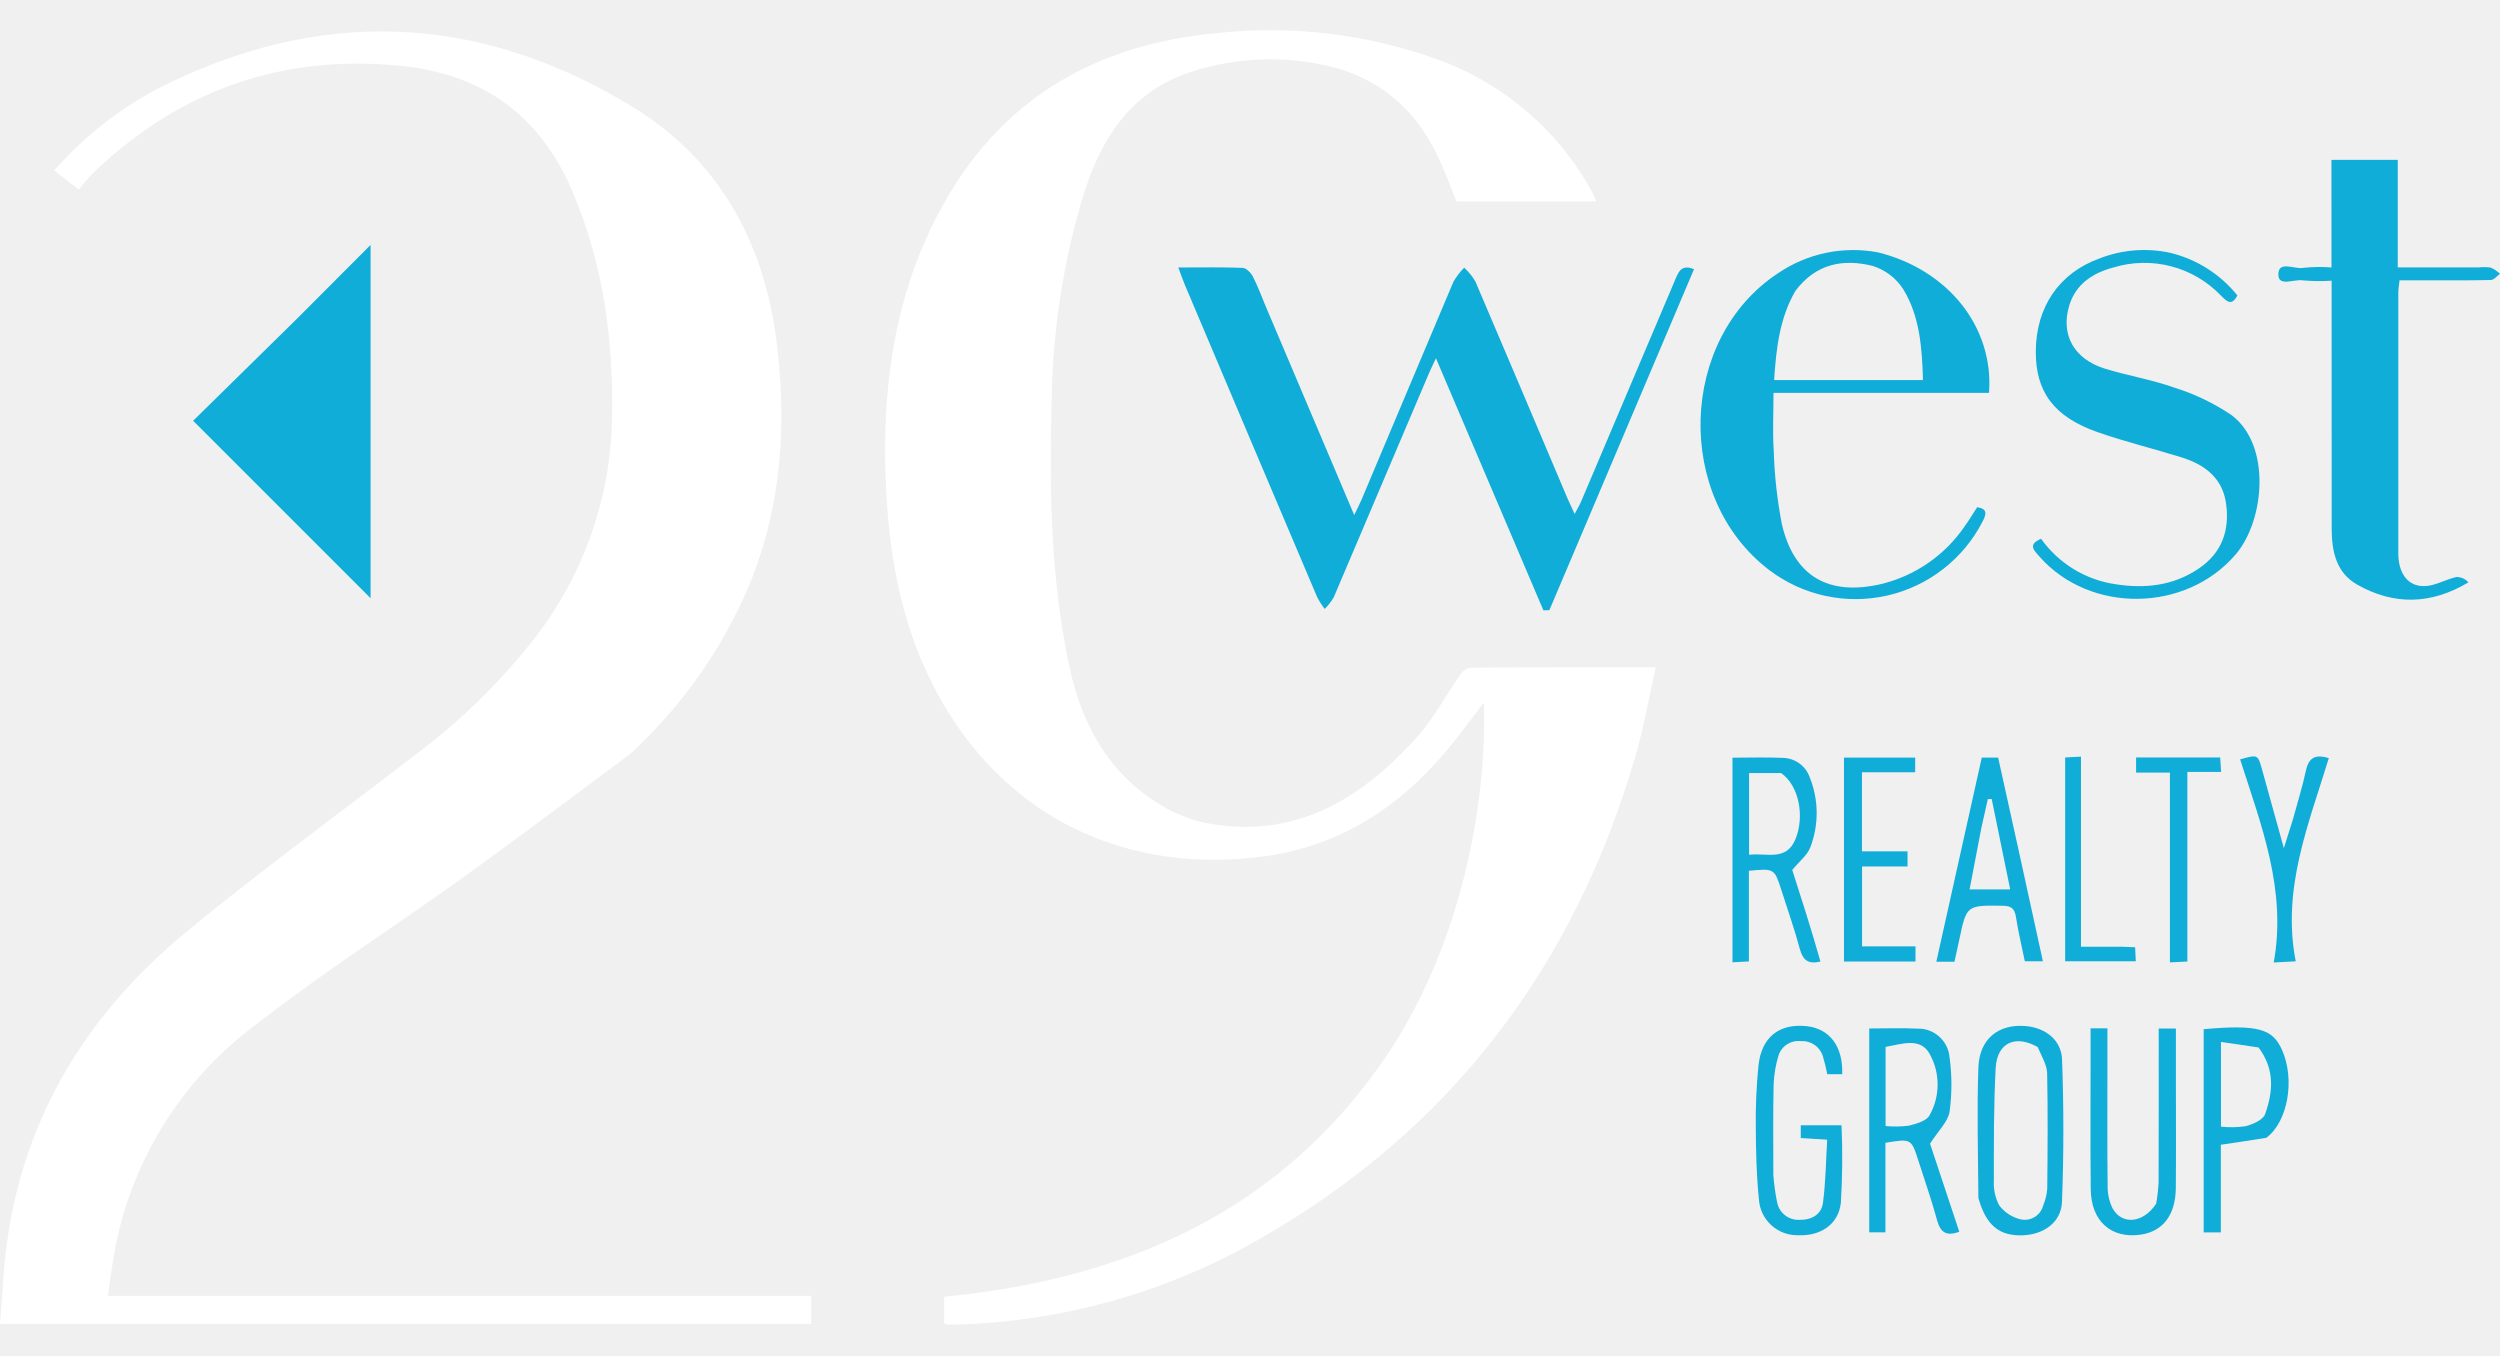
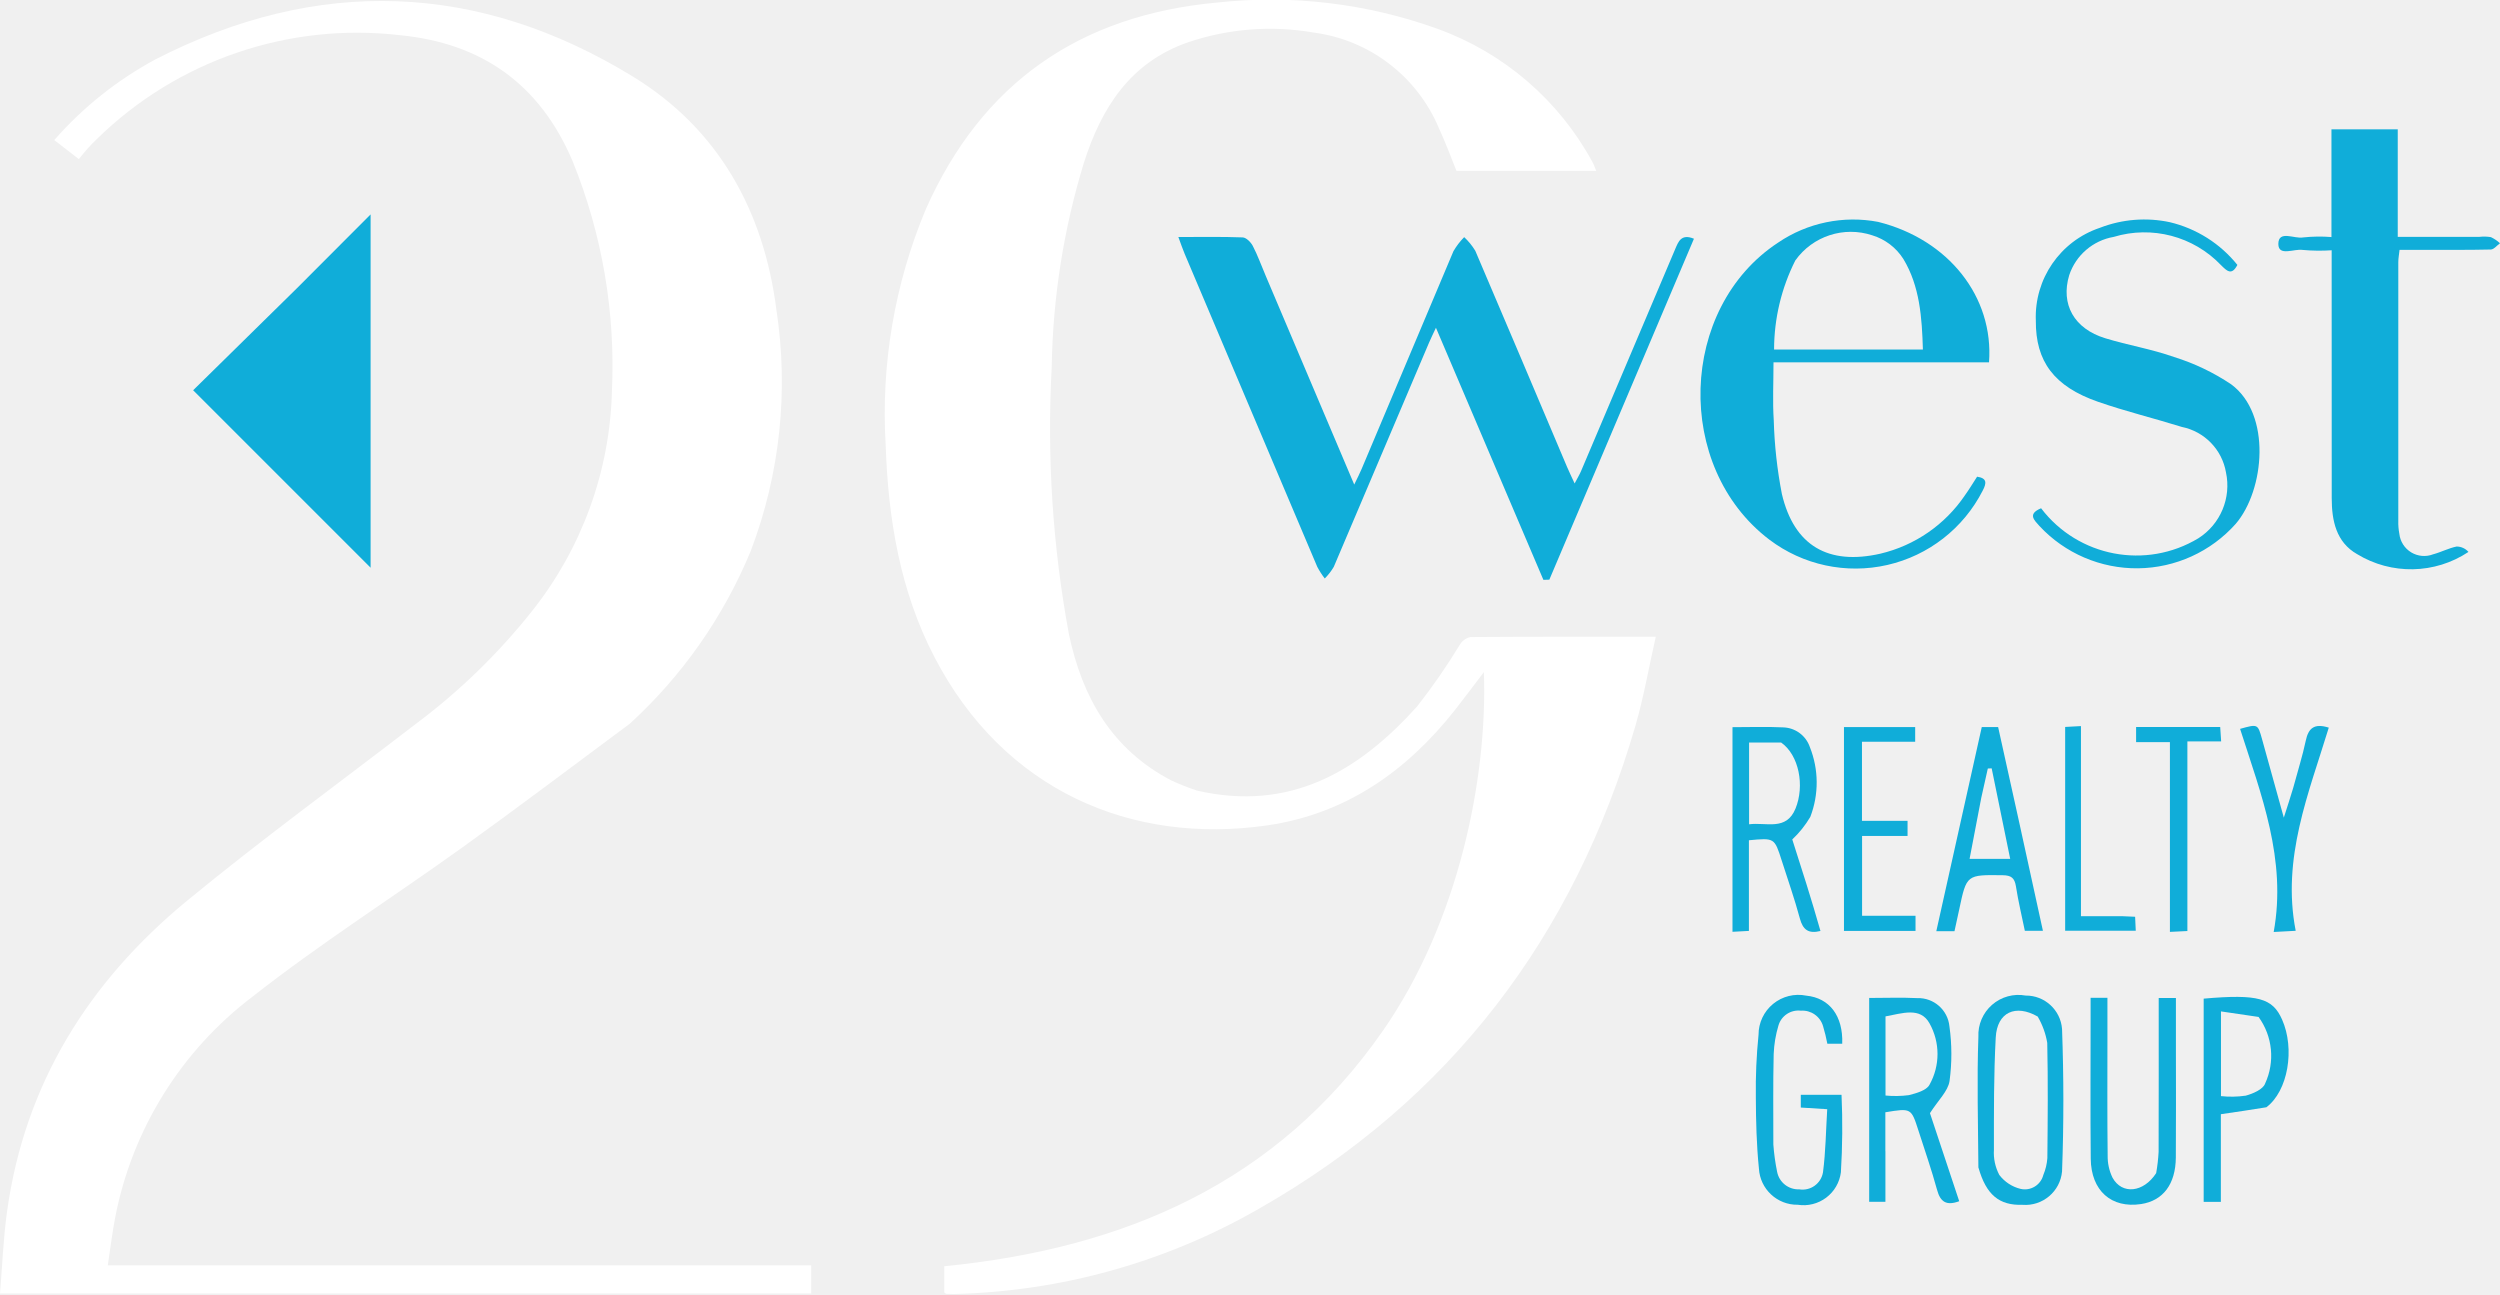
- <svg xmlns="http://www.w3.org/2000/svg" width="214" height="116" viewBox="0 0 362.053 187.413">
-   <g data-name="Group 1">
-     <path data-name="Path 2" d="M249.3 173.992c-8.143 6.045-16.115 12.077-24.23 17.908-10.119 7.27-20.671 13.975-30.456 21.661a52.673 52.673 0 0 0-19.824 31.773c-.451 2.274-.718 4.584-1.106 7.116H275.55v4.07H158.068c.331-3.961.479-7.95 1.025-11.885 2.569-18.508 11.861-33.293 26.046-44.971 10.764-8.862 22.057-17.081 33.105-25.6a91.059 91.059 0 0 0 16.811-16.293 53.368 53.368 0 0 0 11.633-31.98c.28-11.448-1.173-22.591-5.7-33.252-4.729-11.144-13.146-17.1-25.039-18.246-16.892-1.632-31.533 3.436-43.894 15.07-.461.435-.9.895-1.327 1.364-.377.416-.722.86-1.258 1.506l-3.556-2.758A52.8 52.8 0 0 1 180.6 77.78c23.472-12.037 46.735-11.2 69.13 2.511 12.359 7.57 18.944 19.433 20.775 33.759 1.521 11.894.8 23.645-3.7 34.915a70.16 70.16 0 0 1-17.505 25.027z" transform="translate(-158.068 -69.202)" style="fill:#fff" />
-     <path data-name="Path 3" d="M506.147 183.506c13.48 3.11 23.435-2.777 31.892-12.169 2.422-2.69 4.134-6.014 6.234-9a2.372 2.372 0 0 1 1.511-1.048c8.8-.064 17.61-.046 26.828-.046-1 4.44-1.741 8.722-2.948 12.868-8.887 30.526-26.76 54.144-54.5 69.949a93.025 93.025 0 0 1-44.286 12.371c-.352.009-.705-.011-1.057-.032-.057 0-.11-.08-.269-.205V252.4c25.906-2.544 48.165-11.988 63.562-34.156 10.932-15.739 15.139-36.576 14.586-51.89-1.491 1.958-2.8 3.732-4.167 5.463-7.021 8.906-15.842 15.093-27.208 16.736-19.635 2.839-38.149-5.029-48.208-24.381-4.982-9.585-6.69-19.984-7.048-30.613-.4-11.791.963-23.343 5.824-34.276 8.137-18.3 22.3-28.051 42.128-29.889a71.367 71.367 0 0 1 32.022 3.823 41.607 41.607 0 0 1 22.4 19.28c.193.344.315.727.544 1.266h-20.238c-.834-2.046-1.6-4.155-2.538-6.185-3.6-7.8-9.589-12.485-18.141-13.845a36.957 36.957 0 0 0-18.139 1.4c-8.412 2.9-12.6 9.494-15.134 17.474a106.866 106.866 0 0 0-4.656 29.535c-.371 12.982-.211 25.933 2.49 38.731 1.943 9.205 6.238 16.69 14.836 21.181a38.343 38.343 0 0 0 3.68 1.452z" transform="translate(-332.82 -69.017)" style="fill:#fff" />
-     <path data-name="Path 4" d="M574.052 155.8c4.243 10 8.419 19.847 12.786 30.151.471-.988.8-1.614 1.074-2.263q6.64-15.769 13.295-31.532a10.261 10.261 0 0 1 1.557-2.037 9.237 9.237 0 0 1 1.609 1.975c4.463 10.421 8.867 20.866 13.29 31.3.3.7.632 1.383 1.1 2.395.4-.764.705-1.258.93-1.787q6.814-16.039 13.608-32.087c.482-1.14.887-2.334 2.747-1.573L615.1 199.727l-.861.026-15.566-36.513c-.443.952-.741 1.544-1 2.153q-6.891 16.236-13.8 32.467a8.353 8.353 0 0 1-1.307 1.685 11.522 11.522 0 0 1-1.083-1.683q-9.62-22.651-19.2-45.319c-.292-.69-.529-1.4-.919-2.449 3.32 0 6.322-.06 9.316.058.516.02 1.188.7 1.466 1.235.715 1.372 1.24 2.839 1.906 4.413z" transform="translate(-390.718 -115.779)" style="fill:#10add9" />
-     <path data-name="Path 5" d="m239.195 153.1 10.673-10.7v51.166l-25.7-25.7 15.027-14.766z" transform="translate(-196.199 -111.35)" style="fill:#10add9" />
-     <path data-name="Path 6" d="M945.527 116.992v-3.708h9.6v15.573h11.813a6.051 6.051 0 0 1 1.68.036 5.165 5.165 0 0 1 1.316.89c-.44.316-.876.894-1.324.9-3.313.079-6.628.045-9.942.047h-3.28c-.074.7-.18 1.241-.18 1.782q-.015 18.722 0 37.444a8.7 8.7 0 0 0 .15 1.891c.571 2.536 2.373 3.646 4.889 2.974 1.153-.308 2.24-.89 3.4-1.126a2.285 2.285 0 0 1 1.713.774c-5.434 3.259-10.847 3.332-16.138.312-3.021-1.724-3.661-4.834-3.664-8.07q-.019-16.607-.01-33.213v-2.716a26.709 26.709 0 0 1-4.195-.048c-1.236-.208-3.529.994-3.517-.867.014-2.062 2.342-.687 3.605-.945a22 22 0 0 1 4.088-.054z" transform="translate(-607.883 -94.553)" style="fill:#10add9" />
-     <path data-name="Path 7" d="M765.821 144.514c10.177 2.552 16.749 10.862 16.039 20.337h-31.213c0 2.948-.144 5.675.035 8.381a65.72 65.72 0 0 0 1.185 10.677c1.769 7.509 6.727 10.367 14.262 8.654a20.473 20.473 0 0 0 12.238-8.438c.618-.851 1.155-1.762 1.774-2.714 1.473.224 1.375.947.806 2.029a20.675 20.675 0 0 1-30.9 7.087c-13.82-10.5-13.161-33.536 1.279-43.016a19.342 19.342 0 0 1 14.492-3m-12.011 5.589c-2.287 3.96-2.765 8.34-3.074 12.9h21.56c-.136-4.64-.447-9.169-2.818-13.1a8.14 8.14 0 0 0-4.5-3.442c-4.161-1.029-8.148-.391-11.168 3.642z" transform="translate(-493.806 -112.376)" style="fill:#10add9" />
-     <path data-name="Path 8" d="M873.695 144.519a17.87 17.87 0 0 1 9.77 6.183c-.833 1.6-1.531.863-2.369.035a15.338 15.338 0 0 0-15.552-4.092c-2.959.774-5.481 2.37-6.434 5.536-1.274 4.23.71 7.76 5.212 9.138 3.294 1.008 6.733 1.572 9.971 2.719a31.678 31.678 0 0 1 8.278 3.962c5.854 4.323 4.849 15.282.662 20.191-7.2 8.441-21.1 8.65-28.435.324-.735-.834-1.783-1.73.238-2.571a16.064 16.064 0 0 0 10.835 6.587c4.232.655 8.274.217 11.946-2.241 3.453-2.312 4.57-5.644 3.995-9.548-.535-3.625-3.108-5.551-6.4-6.578-4.028-1.258-8.144-2.253-12.126-3.639-6.381-2.22-9.051-5.852-9.016-11.738.039-6.452 3.409-11.363 9.282-13.463a17.749 17.749 0 0 1 10.143-.805z" transform="translate(-559.444 -112.336)" style="fill:#10add9" />
-     <path data-name="Path 9" d="M763.753 347.369c-1.758.44-2.549-.2-2.982-1.806-.767-2.846-1.746-5.634-2.645-8.445-1.036-3.24-1.039-3.239-4.736-2.888v13.125l-2.378.129v-29.633c2.466 0 4.91-.088 7.345.029a4.215 4.215 0 0 1 3.862 2.858 13.84 13.84 0 0 1 .065 10.1c-.443 1.154-1.6 2.035-2.614 3.269 1.331 4.146 2.783 8.672 4.083 13.26m-5.689-27.289h-4.647v11.834c2.5-.318 5.381.994 6.716-2.257 1.367-3.329.507-7.769-2.069-9.575z" transform="translate(-500.114 -212.541)" style="fill:#10add9" />
-     <path data-name="Path 10" d="M800.165 432.71v7.334h-2.342v-29.52c2.375 0 4.672-.09 6.958.024a4.535 4.535 0 0 1 4.664 4.093 28.992 28.992 0 0 1 .016 7.92c-.226 1.47-1.631 2.758-2.836 4.648l4.239 12.755c-1.87.688-2.731.1-3.206-1.637-.8-2.912-1.789-5.771-2.716-8.647-1.034-3.213-1.041-3.21-4.776-2.6v5.631m.023-19.517v11.459a14.982 14.982 0 0 0 3.366-.052c1.083-.271 2.57-.685 3-1.5a9.1 9.1 0 0 0 .007-8.911c-1.357-2.403-3.976-1.427-6.374-.996z" transform="translate(-527.116 -266)" style="fill:#10add9" />
-     <path data-name="Path 11" d="M835.025 434.616c-.039-6.431-.225-12.693 0-18.941.146-4.136 2.935-6.315 6.845-5.98 2.823.242 5.17 1.984 5.273 4.839a274.87 274.87 0 0 1-.01 20.624c-.117 2.984-2.673 4.747-5.718 4.844-3.376.107-5.264-1.44-6.385-5.386m8.587-21.875c-3.212-1.84-5.889-.647-6.087 3.028-.291 5.407-.264 10.835-.263 16.253a6.851 6.851 0 0 0 .776 3.648 5.5 5.5 0 0 0 3.078 2.016 2.762 2.762 0 0 0 3.289-2.009 7.7 7.7 0 0 0 .588-2.447c.055-5.563.1-11.129-.015-16.69-.03-1.194-.742-2.372-1.371-3.799z" transform="translate(-548.513 -265.521)" style="fill:#10add9" />
-     <path data-name="Path 12" d="M883.052 435.921a24.868 24.868 0 0 0 .354-3.077c.026-7.385.014-14.77.014-22.285h2.492v7.679c0 5.141.032 10.282-.012 15.423-.033 3.88-1.86 6.259-5.041 6.739-4.293.649-7.234-1.929-7.281-6.565-.069-6.69-.02-13.38-.021-20.071v-3.232h2.437v6.141c0 5.563-.036 11.127.033 16.69a7.043 7.043 0 0 0 .712 3.233c1.369 2.462 4.474 2.159 6.313-.675z" transform="translate(-570.795 -266.023)" style="fill:#10add9" />
-     <path data-name="Path 13" d="M761.532 431.266a30.92 30.92 0 0 0 .546 3.948 3.134 3.134 0 0 0 3.2 2.544c1.767.035 3.207-.74 3.438-2.465.4-2.97.422-5.989.613-9.144l-3.826-.238v-1.852h5.9a105.988 105.988 0 0 1-.093 11.227c-.34 3.182-3.017 4.862-6.25 4.7a5.554 5.554 0 0 1-5.622-5.242c-.346-3.422-.432-6.88-.447-10.323a78.542 78.542 0 0 1 .392-9.058c.455-4.083 3-6.048 6.9-5.664 3.388.335 5.365 2.934 5.222 6.969h-2.163a24.839 24.839 0 0 0-.625-2.558 3.109 3.109 0 0 0-3.216-2.229 3.009 3.009 0 0 0-3.244 2.159 16.615 16.615 0 0 0-.687 4.134c-.091 4.299-.039 8.597-.038 13.092z" transform="translate(-504.714 -265.518)" style="fill:#10add9" />
-     <path data-name="Path 14" d="M832.72 331.386c1.169 5.39 2.313 10.6 3.493 15.976h-2.618c-.426-2.075-.947-4.242-1.29-6.436-.191-1.226-.692-1.593-1.924-1.609-5.222-.067-5.221-.109-6.29 4.968-.217 1.028-.447 2.053-.683 3.137h-2.631l6.584-29.559h2.369c.985 4.435 1.976 8.89 2.991 13.524M827.31 328l-1.713 8.95h5.879c-.912-4.456-1.8-8.78-2.681-13.1l-.558.023c-.28 1.256-.56 2.517-.927 4.127z" transform="translate(-540.357 -212.566)" style="fill:#10add9" />
-     <path data-name="Path 15" d="M921.359 426.189c-2.222.366-4.292.669-6.591 1.006v12.7h-2.488v-29.436c7.953-.7 9.988-.036 11.348 3.013 1.905 4.273.86 10.373-2.268 12.718m-1.13-13.082-5.444-.8v12.269a14.35 14.35 0 0 0 3.584-.066c1.046-.284 2.51-.914 2.807-1.743 1.13-3.168 1.46-6.443-.948-9.661z" transform="translate(-593.142 -265.834)" style="fill:#10add9" />
-     <path data-name="Path 16" d="M789.169 320.936v-3.075h10.313v2.124h-7.706v11.454h6.6v2.188h-6.585V345.2h7.739v2.195h-10.361z" transform="translate(-522.124 -212.565)" style="fill:#10add9" />
-     <path data-name="Path 17" d="M932.43 326.473c.644-2.4 1.355-4.617 1.832-6.88.382-1.809 1.227-2.544 3.336-1.883-2.9 9.513-6.845 18.9-4.79 29.422l-3.188.172c1.908-10.471-1.811-19.892-4.866-29.416 2.564-.718 2.567-.719 3.174 1.465 1 3.583 1.988 7.167 3.16 11.391.55-1.725.929-2.913 1.342-4.271z" transform="translate(-600.337 -212.334)" style="fill:#10add9" />
-     <path data-name="Path 18" d="M894.052 331.02v-11h-4.9v-2.192h12.181l.135 2.089h-4.887v27.461l-2.53.125z" transform="translate(-579.802 -212.549)" style="fill:#10add9" />
-     <path data-name="Path 19" d="M873.247 345.062c.683.024 1.17.047 1.767.076l.093 2.025h-10.226v-29.514l2.288-.124v27.537z" transform="translate(-565.8 -212.371)" style="fill:#10add9" />
+ <svg xmlns="http://www.w3.org/2000/svg" width="184.788" height="95.654" viewBox="0 0 184.788 95.654">
+   <g data-name="Group 35">
+     <path data-name="Path 2" d="M204.63 122.752c-4.156 3.086-8.225 6.164-12.367 9.14-5.164 3.711-10.55 7.132-15.545 11.056a26.884 26.884 0 0 0-10.118 16.217c-.23 1.161-.366 2.34-.564 3.632h51.994v2.077h-59.962c.169-2.021.244-4.058.523-6.066 1.311-9.446 6.054-16.992 13.293-22.953 5.494-4.523 11.258-8.718 16.9-13.065a46.476 46.476 0 0 0 8.58-8.316 27.239 27.239 0 0 0 5.936-16.322 40.244 40.244 0 0 0-2.908-16.972c-2.414-5.688-6.709-8.726-12.779-9.312a27.48 27.48 0 0 0-22.4 7.692c-.235.222-.46.457-.677.7-.192.212-.368.439-.642.769l-1.815-1.407a26.948 26.948 0 0 1 7.493-5.971c11.98-6.144 23.853-5.719 35.283 1.281 6.308 3.864 9.669 9.919 10.6 17.23a35.182 35.182 0 0 1-1.891 17.821 35.809 35.809 0 0 1-8.934 12.769z" transform="translate(-158.068 -69.269)" style="fill:#fff" />
+     <path data-name="Path 3" d="M484.045 127.451c6.88 1.588 11.961-1.417 16.277-6.211a46.879 46.879 0 0 0 3.182-4.6 1.211 1.211 0 0 1 .771-.535c4.494-.033 8.988-.023 13.693-.023-.513 2.266-.889 4.452-1.5 6.568-4.536 15.58-13.658 27.635-27.816 35.7a47.479 47.479 0 0 1-22.6 6.314c-.18 0-.36-.006-.539-.016-.029 0-.056-.041-.137-.1v-1.936c13.222-1.3 24.583-6.118 32.441-17.433 5.579-8.033 7.727-18.668 7.445-26.484-.761 1-1.43 1.9-2.127 2.788-3.583 4.546-8.086 7.7-13.887 8.542-10.021 1.449-19.471-2.567-24.6-12.444-2.543-4.892-3.415-10.2-3.6-15.625a39.107 39.107 0 0 1 2.973-17.494c4.153-9.338 11.383-14.317 21.5-15.255a36.425 36.425 0 0 1 16.344 1.951A21.236 21.236 0 0 1 513.29 81c.1.176.161.371.278.646h-10.331c-.426-1.044-.817-2.121-1.3-3.157a11.69 11.69 0 0 0-9.259-7.066 18.862 18.862 0 0 0-9.258.712c-4.294 1.48-6.428 4.846-7.724 8.918a54.543 54.543 0 0 0-2.376 15.075 83.573 83.573 0 0 0 1.271 19.768c.992 4.7 3.184 8.519 7.572 10.81a19.573 19.573 0 0 0 1.882.745z" transform="translate(-395.581 -69.017)" style="fill:#fff" />
+     <path data-name="Path 4" d="M567.844 153c2.166 5.1 4.3 10.13 6.526 15.389.241-.5.409-.824.548-1.155q3.389-8.048 6.785-16.093a5.237 5.237 0 0 1 .794-1.04 4.714 4.714 0 0 1 .821 1.008c2.278 5.319 4.526 10.65 6.783 15.977.152.357.322.706.56 1.222.2-.39.36-.642.474-.912q3.478-8.186 6.945-16.377c.246-.582.453-1.192 1.4-.8l-10.688 25.2-.44.013-7.942-18.632c-.226.486-.378.788-.51 1.1q-3.517 8.287-7.041 16.571a4.263 4.263 0 0 1-.667.86 5.885 5.885 0 0 1-.553-.859q-4.91-11.561-9.8-23.13c-.149-.352-.27-.716-.469-1.25 1.695 0 3.227-.03 4.755.029.263.01.606.355.748.63.363.696.627 1.449.971 2.249z" transform="translate(-474.272 -132.573)" style="fill:#10add9" />
+     <path data-name="Path 5" d="m231.838 147.861 5.448-5.459v26.115L224.169 155.4z" transform="translate(-209.893 -126.554)" style="fill:#10add9" />
+     <path data-name="Path 6" d="M941.76 115.177v-1.893h4.9v7.948h6.028a3.087 3.087 0 0 1 .857.019 2.634 2.634 0 0 1 .672.454c-.225.161-.447.456-.676.462-1.691.04-3.383.023-5.074.024h-1.674c-.038.357-.092.633-.092.91q-.008 9.556 0 19.111a4.441 4.441 0 0 0 .076.965 1.844 1.844 0 0 0 2.5 1.518c.588-.157 1.143-.454 1.736-.575a1.166 1.166 0 0 1 .874.4 7.663 7.663 0 0 1-8.237.159c-1.542-.88-1.868-2.467-1.87-4.119q-.01-8.476-.005-16.951v-1.386a13.631 13.631 0 0 1-2.141-.025c-.631-.106-1.8.507-1.8-.443.007-1.052 1.2-.351 1.84-.482a11.226 11.226 0 0 1 2.086-.027z" transform="translate(-769.43 -103.724)" style="fill:#10add9" />
+     <path data-name="Path 7" d="M753.217 144.351c5.194 1.3 8.548 5.544 8.186 10.38h-15.93c0 1.5-.073 2.9.018 4.277a33.545 33.545 0 0 0 .6 5.449c.9 3.833 3.433 5.291 7.279 4.417a10.449 10.449 0 0 0 6.246-4.307c.315-.435.59-.9.906-1.385.752.114.7.484.411 1.035a10.552 10.552 0 0 1-15.77 3.617c-7.054-5.362-6.717-17.116.653-21.955a9.872 9.872 0 0 1 7.4-1.529m-6.132 2.851a14.7 14.7 0 0 0-1.569 6.585h11c-.069-2.368-.228-4.68-1.438-6.687a4.154 4.154 0 0 0-2.3-1.757 5.035 5.035 0 0 0-5.692 1.858z" transform="translate(-614.384 -127.948)" style="fill:#10add9" />
+     <path data-name="Path 8" d="M863.985 144.319a9.12 9.12 0 0 1 4.986 3.156c-.425.819-.781.441-1.209.018a7.828 7.828 0 0 0-7.937-2.088 4.226 4.226 0 0 0-3.284 2.826c-.65 2.159.362 3.961 2.66 4.664 1.681.515 3.437.8 5.089 1.388a16.17 16.17 0 0 1 4.225 2.021c2.988 2.206 2.475 7.8.338 10.305a9.81 9.81 0 0 1-14.513.165c-.375-.426-.91-.883.121-1.312a8.858 8.858 0 0 0 11.627 2.218 4.623 4.623 0 0 0 2.039-4.873 4.146 4.146 0 0 0-3.265-3.357c-2.056-.642-4.157-1.15-6.189-1.857-3.257-1.133-4.62-2.987-4.6-5.991a6.95 6.95 0 0 1 4.737-6.871 9.059 9.059 0 0 1 5.175-.412z" transform="translate(-703.594 -127.894)" style="fill:#10add9" />
+     <path data-name="Path 9" d="M757.516 332.9c-.9.224-1.3-.1-1.522-.922-.392-1.453-.891-2.876-1.35-4.31-.529-1.654-.53-1.653-2.417-1.474v6.7l-1.214.066v-15.125c1.259 0 2.506-.045 3.749.015a2.151 2.151 0 0 1 1.971 1.459 7.065 7.065 0 0 1 .033 5.156 7.476 7.476 0 0 1-1.334 1.668c.679 2.116 1.42 4.426 2.084 6.768m-2.9-13.928h-2.376v6.04c1.279-.162 2.746.507 3.428-1.152.698-1.7.258-3.967-1.056-4.888z" transform="translate(-622.956 -264.086)" style="fill:#10add9" />
+     <path data-name="Path 10" d="M799.018 421.832v3.743h-1.2v-15.066c1.212 0 2.385-.046 3.551.012a2.314 2.314 0 0 1 2.381 2.089 14.791 14.791 0 0 1 .008 4.042c-.115.75-.832 1.408-1.448 2.372l2.163 6.51c-.954.351-1.394.051-1.636-.835-.407-1.486-.914-2.945-1.386-4.413-.528-1.64-.531-1.639-2.438-1.327v2.874m.012-9.961v5.849a7.644 7.644 0 0 0 1.718-.027c.553-.138 1.312-.349 1.531-.766a4.645 4.645 0 0 0 0-4.548c-.683-1.227-2.02-.729-3.244-.509z" transform="translate(-659.657 -336.745)" style="fill:#10add9" />
+     <path data-name="Path 11" d="M834.971 422.4c-.02-3.283-.115-6.479 0-9.667a2.964 2.964 0 0 1 3.493-3.052 2.674 2.674 0 0 1 2.691 2.47c.126 3.505.133 7.022 0 10.526a2.723 2.723 0 0 1-2.919 2.472c-1.723.055-2.687-.735-3.259-2.749m4.383-11.165c-1.639-.939-3.006-.33-3.107 1.545-.148 2.76-.135 5.53-.134 8.3a3.5 3.5 0 0 0 .4 1.862 2.806 2.806 0 0 0 1.571 1.029 1.409 1.409 0 0 0 1.679-1.025 3.934 3.934 0 0 0 .3-1.249c.028-2.839.053-5.68-.008-8.518a5.692 5.692 0 0 0-.707-1.946z" transform="translate(-688.738 -336.094)" style="fill:#10add9" />
+     <path data-name="Path 12" d="M878.395 423.49a12.7 12.7 0 0 0 .181-1.571c.013-3.769.007-7.538.007-11.374h1.272v3.919c0 2.624.016 5.248-.006 7.872-.017 1.98-.949 3.194-2.573 3.44-2.191.331-3.692-.985-3.716-3.351-.035-3.414-.01-6.829-.011-10.244v-1.65h1.244v3.134c0 2.84-.018 5.679.017 8.518a3.6 3.6 0 0 0 .363 1.65c.699 1.258 2.283 1.104 3.222-.343z" transform="translate(-719.022 -336.777)" style="fill:#10add9" />
+     <path data-name="Path 13" d="M760.286 420.685a15.789 15.789 0 0 0 .278 2.015 1.6 1.6 0 0 0 1.636 1.3 1.531 1.531 0 0 0 1.755-1.258c.2-1.516.215-3.057.313-4.667l-1.953-.121v-.945h3.011a54.121 54.121 0 0 1-.047 5.73 2.781 2.781 0 0 1-3.19 2.4 2.835 2.835 0 0 1-2.869-2.675c-.177-1.747-.22-3.512-.228-5.269a40.092 40.092 0 0 1 .2-4.623 2.944 2.944 0 0 1 3.521-2.891c1.729.171 2.738 1.5 2.665 3.557h-1.1a12.7 12.7 0 0 0-.319-1.306 1.587 1.587 0 0 0-1.641-1.138 1.536 1.536 0 0 0-1.656 1.1 8.483 8.483 0 0 0-.351 2.11c-.051 2.196-.025 4.387-.025 6.681z" transform="translate(-629.209 -336.089)" style="fill:#10add9" />
+     <path data-name="Path 14" d="M826.872 324.764c.6 2.751 1.181 5.411 1.783 8.154h-1.336c-.217-1.059-.484-2.165-.658-3.285-.1-.626-.353-.813-.982-.821-2.665-.034-2.665-.055-3.211 2.536-.111.525-.228 1.048-.349 1.6h-1.343l3.36-15.087h1.209c.5 2.263 1.008 4.537 1.526 6.9m-2.761-1.728-.874 4.568h3l-1.368-6.688-.285.012c-.142.646-.283 1.29-.472 2.111z" transform="translate(-677.653 -264.12)" style="fill:#10add9" />
+     <path data-name="Path 15" d="M916.914 418.362c-1.134.187-2.191.341-3.364.513v6.479h-1.27v-15.021c4.059-.359 5.1-.018 5.792 1.538.972 2.181.439 5.294-1.158 6.491m-.577-6.677-2.779-.409v6.262a7.325 7.325 0 0 0 1.829-.034c.534-.145 1.281-.466 1.432-.89a4.888 4.888 0 0 0-.482-4.929z" transform="translate(-749.395 -336.518)" style="fill:#10add9" />
+     <path data-name="Path 16" d="M789.169 319.43v-1.569h5.264v1.084H790.5v5.846h3.369v1.117h-3.361v5.9h3.95v1.12h-5.289z" transform="translate(-652.872 -264.119)" style="fill:#10add9" />
+     <path data-name="Path 17" d="M928.671 322.06c.328-1.227.691-2.357.935-3.511.195-.923.626-1.3 1.7-.961-1.481 4.856-3.493 9.645-2.445 15.017l-1.627.088c.974-5.344-.924-10.153-2.484-15.014 1.309-.366 1.31-.367 1.62.748.509 1.829 1.015 3.658 1.613 5.814.284-.881.478-1.488.688-2.181z" transform="translate(-759.174 -263.805)" style="fill:#10add9" />
+     <path data-name="Path 18" d="M891.654 324.563v-5.612h-2.5v-1.119h6.217l.069 1.066h-2.495v14.016l-1.291.064z" transform="translate(-731.264 -264.097)" style="fill:#10add9" />
+     <path data-name="Path 19" d="M869.151 331.579c.348.012.6.024.9.039l.047 1.033h-5.219v-15.063l1.168-.063v14.054z" transform="translate(-712.233 -263.856)" style="fill:#10add9" />
  </g>
</svg>
